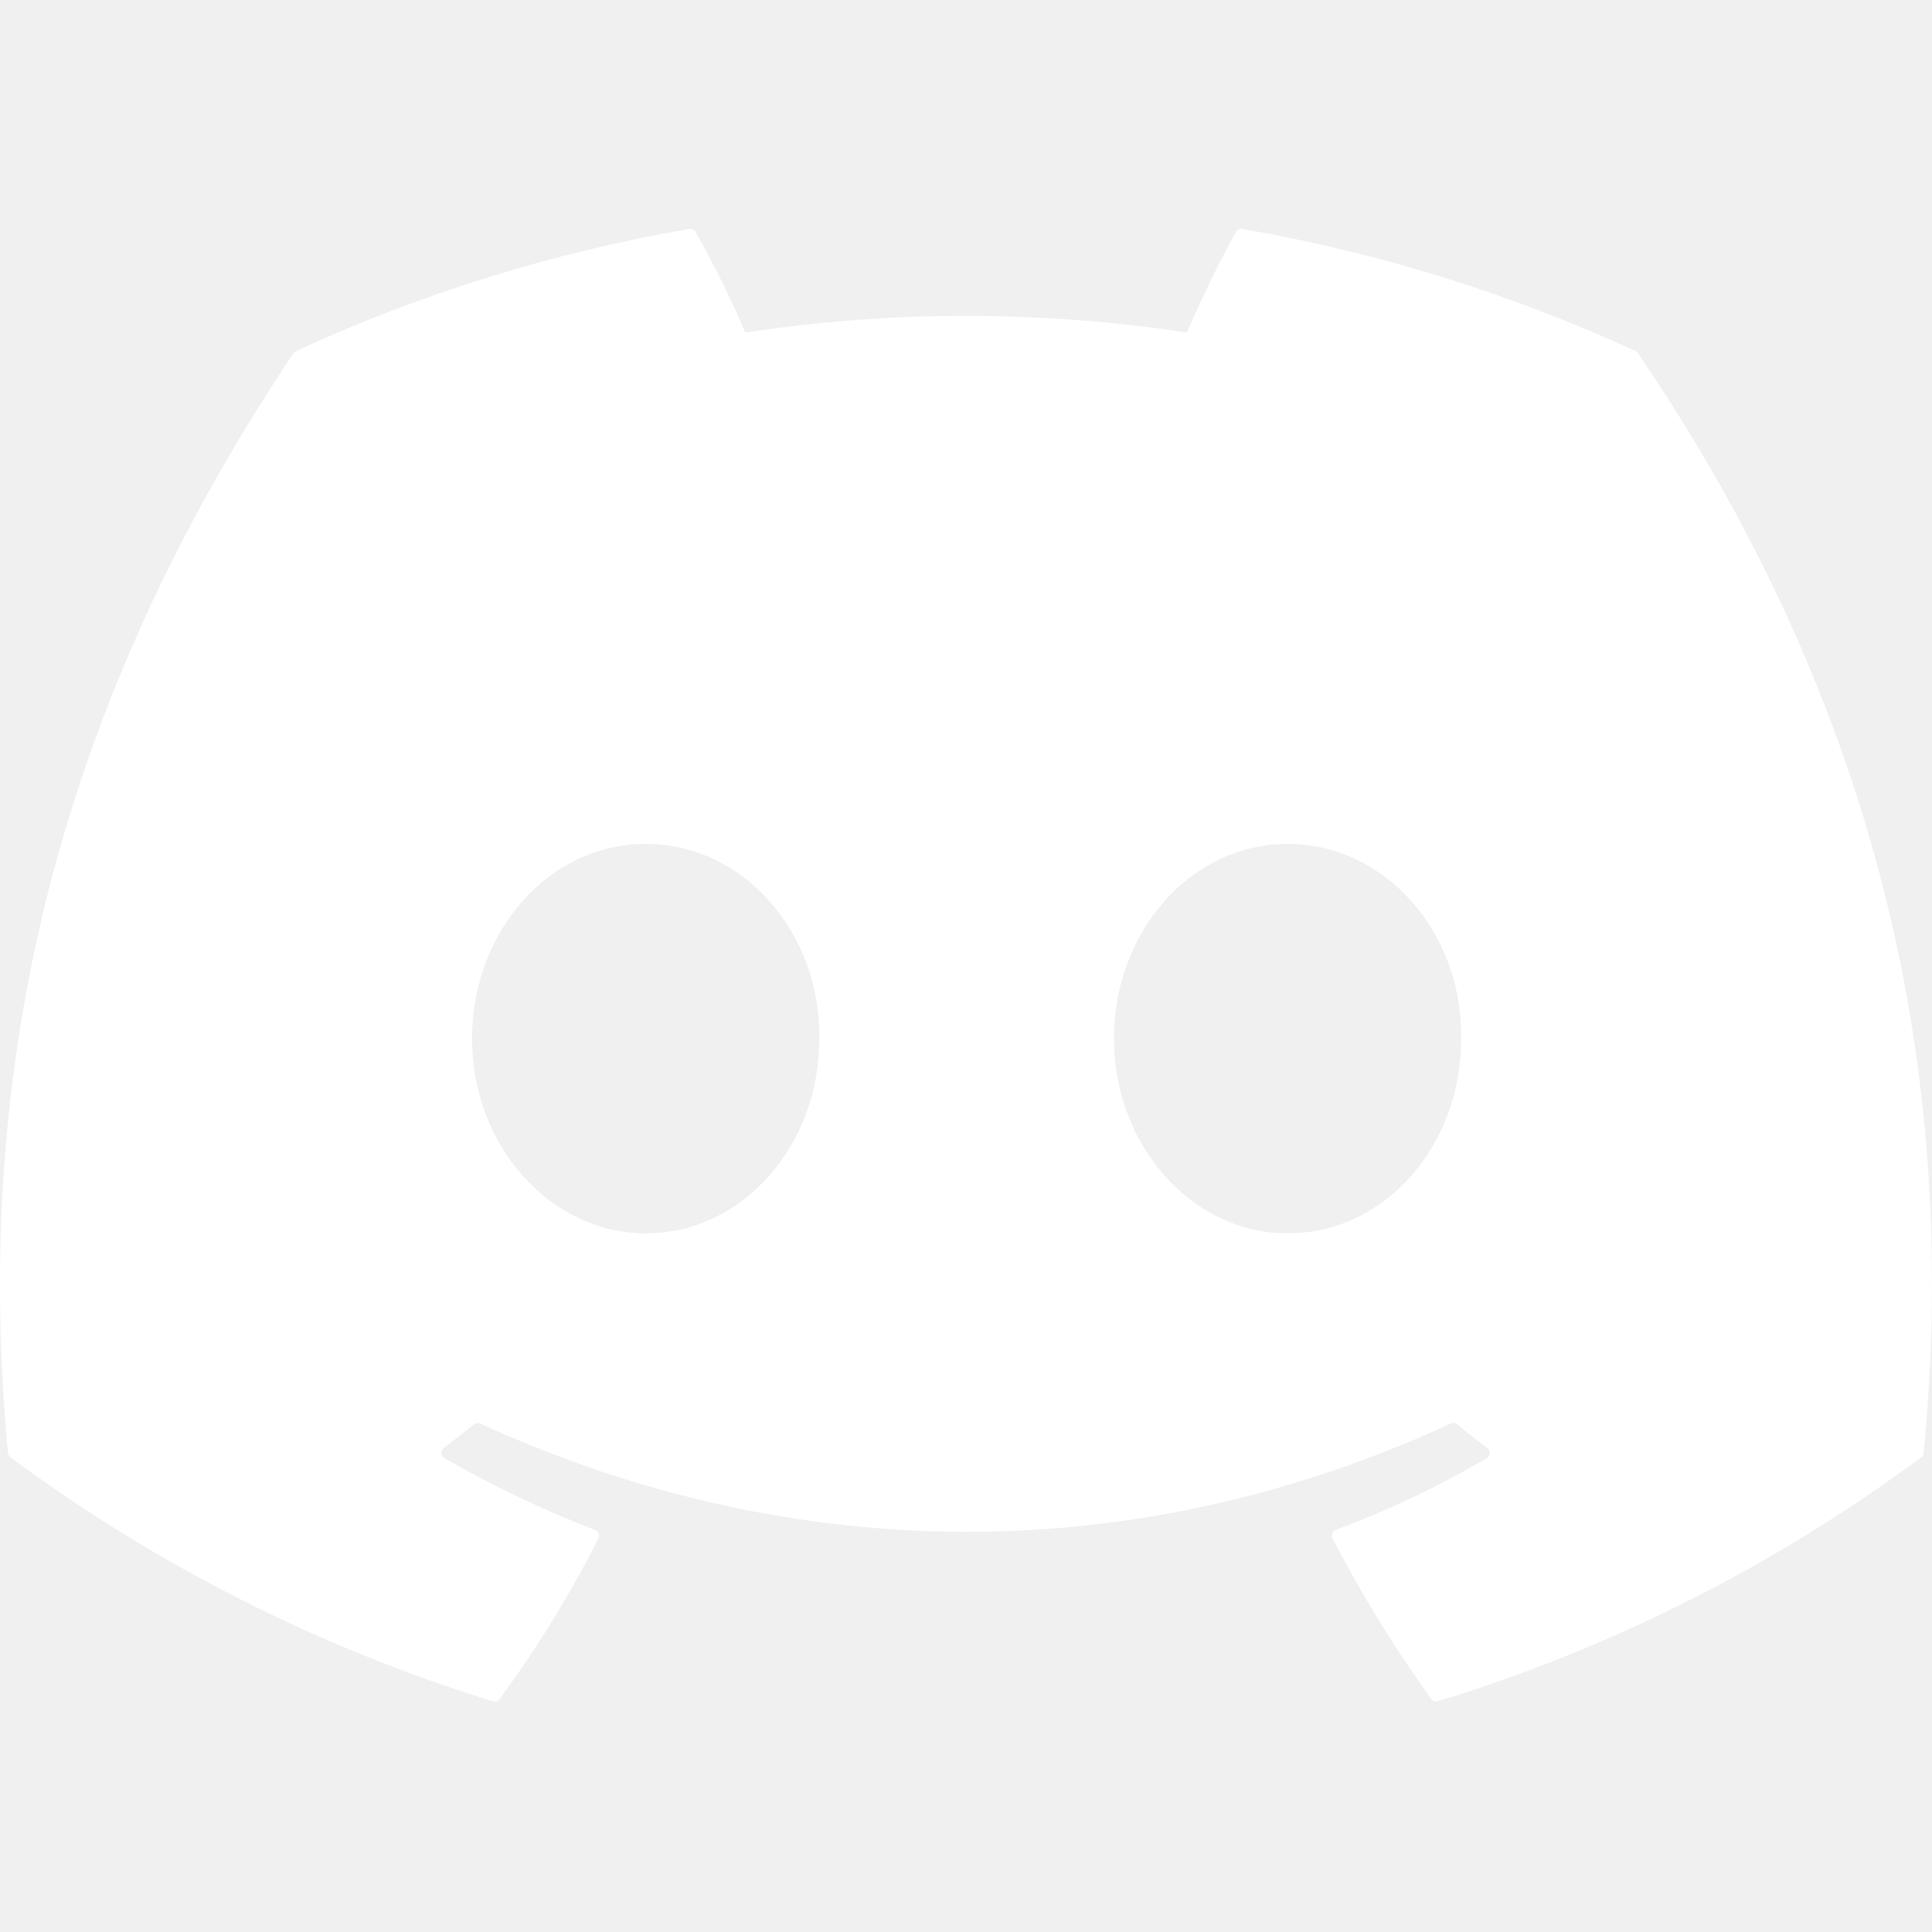
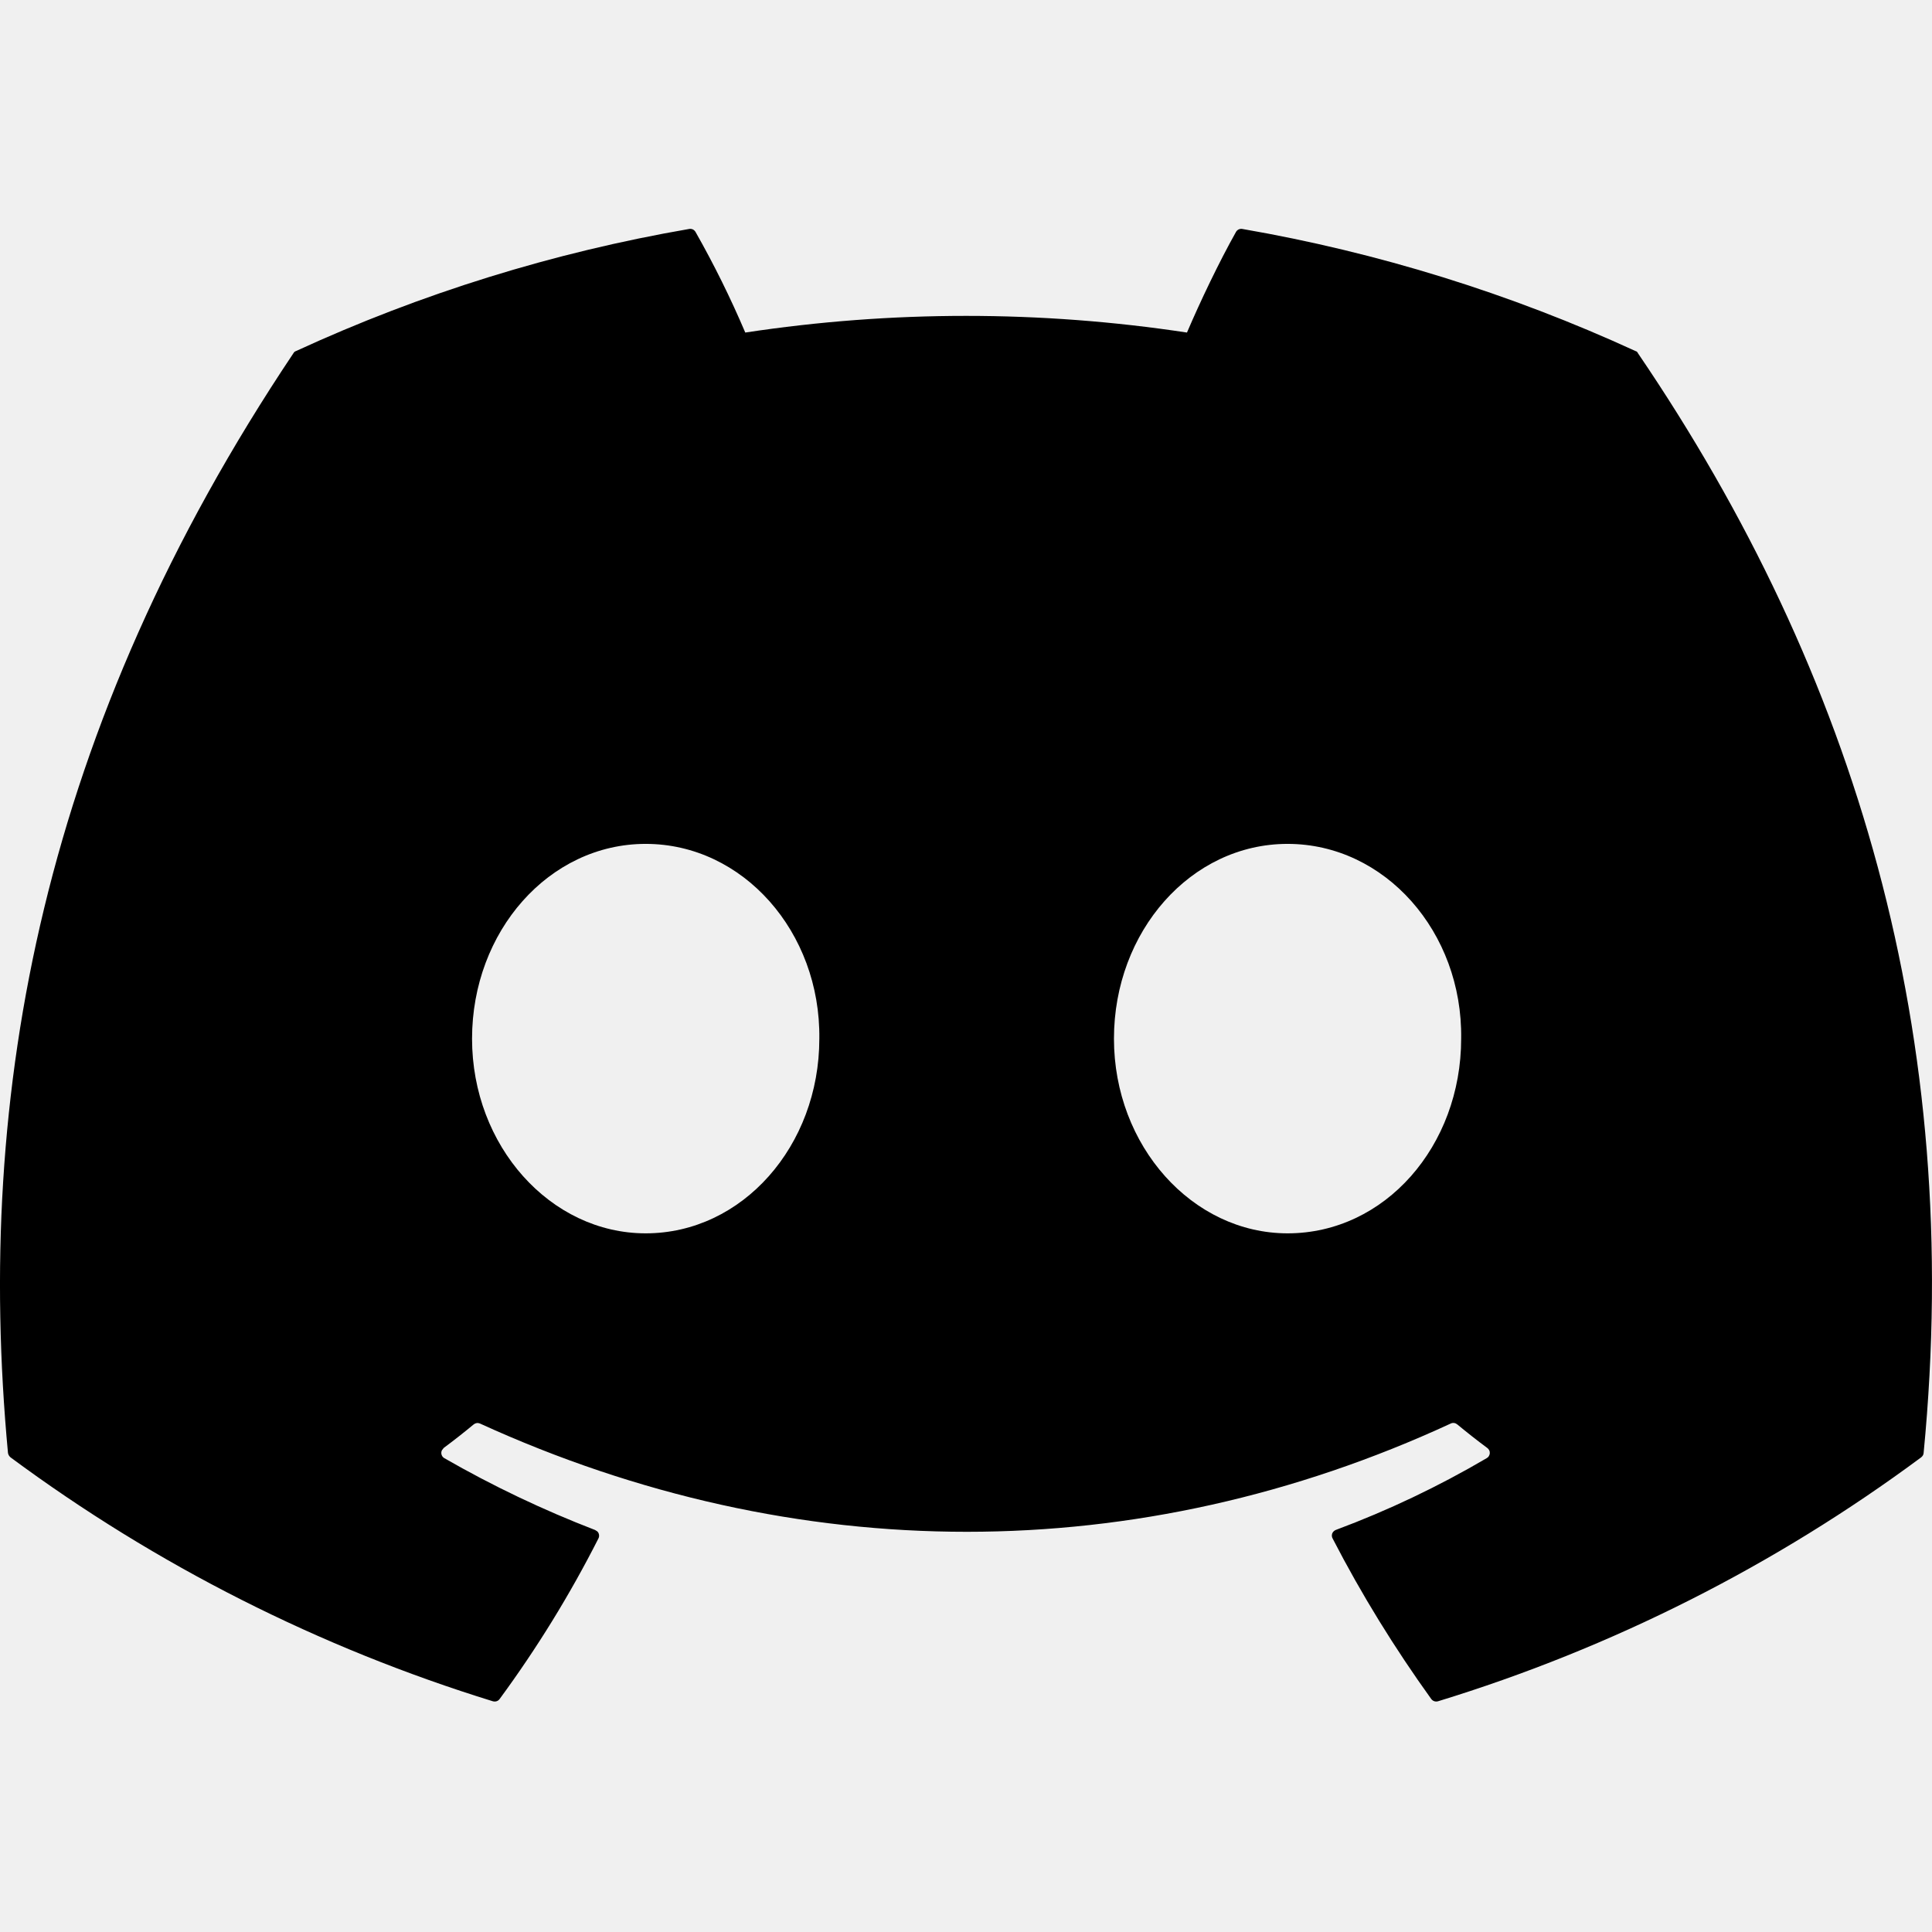
<svg xmlns="http://www.w3.org/2000/svg" width="24" height="24" viewBox="0 0 24 24" fill="none">
  <g clip-path="url(#clip0_20_163)">
-     <path d="M20.317 4.361C18.761 3.646 17.119 3.136 15.432 2.844C15.417 2.841 15.401 2.844 15.387 2.85C15.373 2.857 15.361 2.868 15.354 2.881C15.143 3.256 14.909 3.747 14.745 4.131C12.926 3.855 11.077 3.855 9.258 4.131C9.076 3.703 8.87 3.286 8.64 2.881C8.632 2.868 8.621 2.857 8.607 2.85C8.593 2.844 8.577 2.841 8.562 2.844C6.875 3.135 5.232 3.645 3.677 4.361C3.663 4.365 3.652 4.375 3.645 4.388C0.534 9.036 -0.319 13.57 0.099 18.048C0.102 18.07 0.113 18.088 0.131 18.104C1.942 19.445 3.969 20.469 6.123 21.134C6.138 21.138 6.155 21.138 6.17 21.133C6.185 21.128 6.198 21.118 6.207 21.105C6.67 20.475 7.079 19.811 7.434 19.111C7.441 19.097 7.444 19.081 7.441 19.065C7.439 19.049 7.431 19.034 7.419 19.023L7.392 19.006C6.746 18.757 6.12 18.459 5.52 18.114C5.503 18.105 5.491 18.089 5.485 18.07C5.48 18.052 5.481 18.032 5.49 18.015L5.513 17.986C5.64 17.892 5.764 17.794 5.885 17.694C5.895 17.686 5.908 17.68 5.921 17.678C5.935 17.676 5.949 17.678 5.961 17.683C9.89 19.477 14.142 19.477 18.023 17.683C18.035 17.677 18.05 17.675 18.064 17.677C18.078 17.679 18.091 17.685 18.102 17.694C18.223 17.794 18.347 17.892 18.474 17.986C18.485 17.994 18.493 18.003 18.499 18.015C18.505 18.026 18.507 18.039 18.507 18.052C18.506 18.065 18.502 18.077 18.495 18.088C18.489 18.099 18.479 18.108 18.468 18.114C17.87 18.465 17.244 18.763 16.595 19.005C16.584 19.009 16.575 19.015 16.567 19.023C16.559 19.03 16.553 19.04 16.549 19.05C16.546 19.06 16.544 19.071 16.545 19.081C16.546 19.092 16.549 19.102 16.554 19.111C16.914 19.809 17.326 20.475 17.779 21.105C17.789 21.118 17.802 21.128 17.817 21.133C17.832 21.138 17.848 21.138 17.863 21.134C20.022 20.473 22.052 19.448 23.865 18.104C23.874 18.097 23.881 18.089 23.887 18.079C23.892 18.07 23.896 18.059 23.896 18.048C24.398 12.871 23.058 8.374 20.348 4.389C20.345 4.382 20.341 4.376 20.336 4.371C20.331 4.366 20.324 4.362 20.317 4.361ZM8.021 15.321C6.837 15.321 5.864 14.235 5.864 12.903C5.864 11.571 6.819 10.483 8.021 10.483C9.231 10.483 10.195 11.579 10.178 12.903C10.178 14.235 9.222 15.321 8.021 15.321ZM15.995 15.321C14.812 15.321 13.838 14.235 13.838 12.903C13.838 11.571 14.793 10.483 15.995 10.483C17.205 10.483 18.171 11.579 18.151 12.903C18.151 14.235 17.205 15.321 15.995 15.321Z" fill="white" />
+     <path d="M20.317 4.361C18.761 3.646 17.119 3.136 15.432 2.844C15.417 2.841 15.401 2.844 15.387 2.85C15.373 2.857 15.361 2.868 15.354 2.881C15.143 3.256 14.909 3.747 14.745 4.131C12.926 3.855 11.077 3.855 9.258 4.131C9.076 3.703 8.87 3.286 8.64 2.881C8.632 2.868 8.621 2.857 8.607 2.85C8.593 2.844 8.577 2.841 8.562 2.844C6.875 3.135 5.232 3.645 3.677 4.361C3.663 4.365 3.652 4.375 3.645 4.388C0.534 9.036 -0.319 13.57 0.099 18.048C0.102 18.07 0.113 18.088 0.131 18.104C1.942 19.445 3.969 20.469 6.123 21.134C6.138 21.138 6.155 21.138 6.17 21.133C6.185 21.128 6.198 21.118 6.207 21.105C6.67 20.475 7.079 19.811 7.434 19.111C7.441 19.097 7.444 19.081 7.441 19.065C7.439 19.049 7.431 19.034 7.419 19.023L7.392 19.006C6.746 18.757 6.12 18.459 5.52 18.114C5.503 18.105 5.491 18.089 5.485 18.07C5.48 18.052 5.481 18.032 5.49 18.015L5.513 17.986C5.64 17.892 5.764 17.794 5.885 17.694C5.895 17.686 5.908 17.68 5.921 17.678C5.935 17.676 5.949 17.678 5.961 17.683C9.89 19.477 14.142 19.477 18.023 17.683C18.035 17.677 18.05 17.675 18.064 17.677C18.078 17.679 18.091 17.685 18.102 17.694C18.223 17.794 18.347 17.892 18.474 17.986C18.485 17.994 18.493 18.003 18.499 18.015C18.505 18.026 18.507 18.039 18.507 18.052C18.506 18.065 18.502 18.077 18.495 18.088C18.489 18.099 18.479 18.108 18.468 18.114C17.87 18.465 17.244 18.763 16.595 19.005C16.584 19.009 16.575 19.015 16.567 19.023C16.559 19.03 16.553 19.04 16.549 19.05C16.546 19.06 16.544 19.071 16.545 19.081C16.546 19.092 16.549 19.102 16.554 19.111C16.914 19.809 17.326 20.475 17.779 21.105C17.789 21.118 17.802 21.128 17.817 21.133C17.832 21.138 17.848 21.138 17.863 21.134C20.022 20.473 22.052 19.448 23.865 18.104C23.874 18.097 23.881 18.089 23.887 18.079C23.892 18.07 23.896 18.059 23.896 18.048C24.398 12.871 23.058 8.374 20.348 4.389C20.345 4.382 20.341 4.376 20.336 4.371C20.331 4.366 20.324 4.362 20.317 4.361ZM8.021 15.321C6.837 15.321 5.864 14.235 5.864 12.903C5.864 11.571 6.819 10.483 8.021 10.483C9.231 10.483 10.195 11.579 10.178 12.903C10.178 14.235 9.222 15.321 8.021 15.321ZM15.995 15.321C14.812 15.321 13.838 14.235 13.838 12.903C13.838 11.571 14.793 10.483 15.995 10.483C17.205 10.483 18.171 11.579 18.151 12.903C18.151 14.235 17.205 15.321 15.995 15.321Z" fill="currentColor" />
  </g>
  <defs>
    <clipPath id="clip0_20_163">
      <rect width="24" height="24" fill="white" />
    </clipPath>
  </defs>
</svg>
